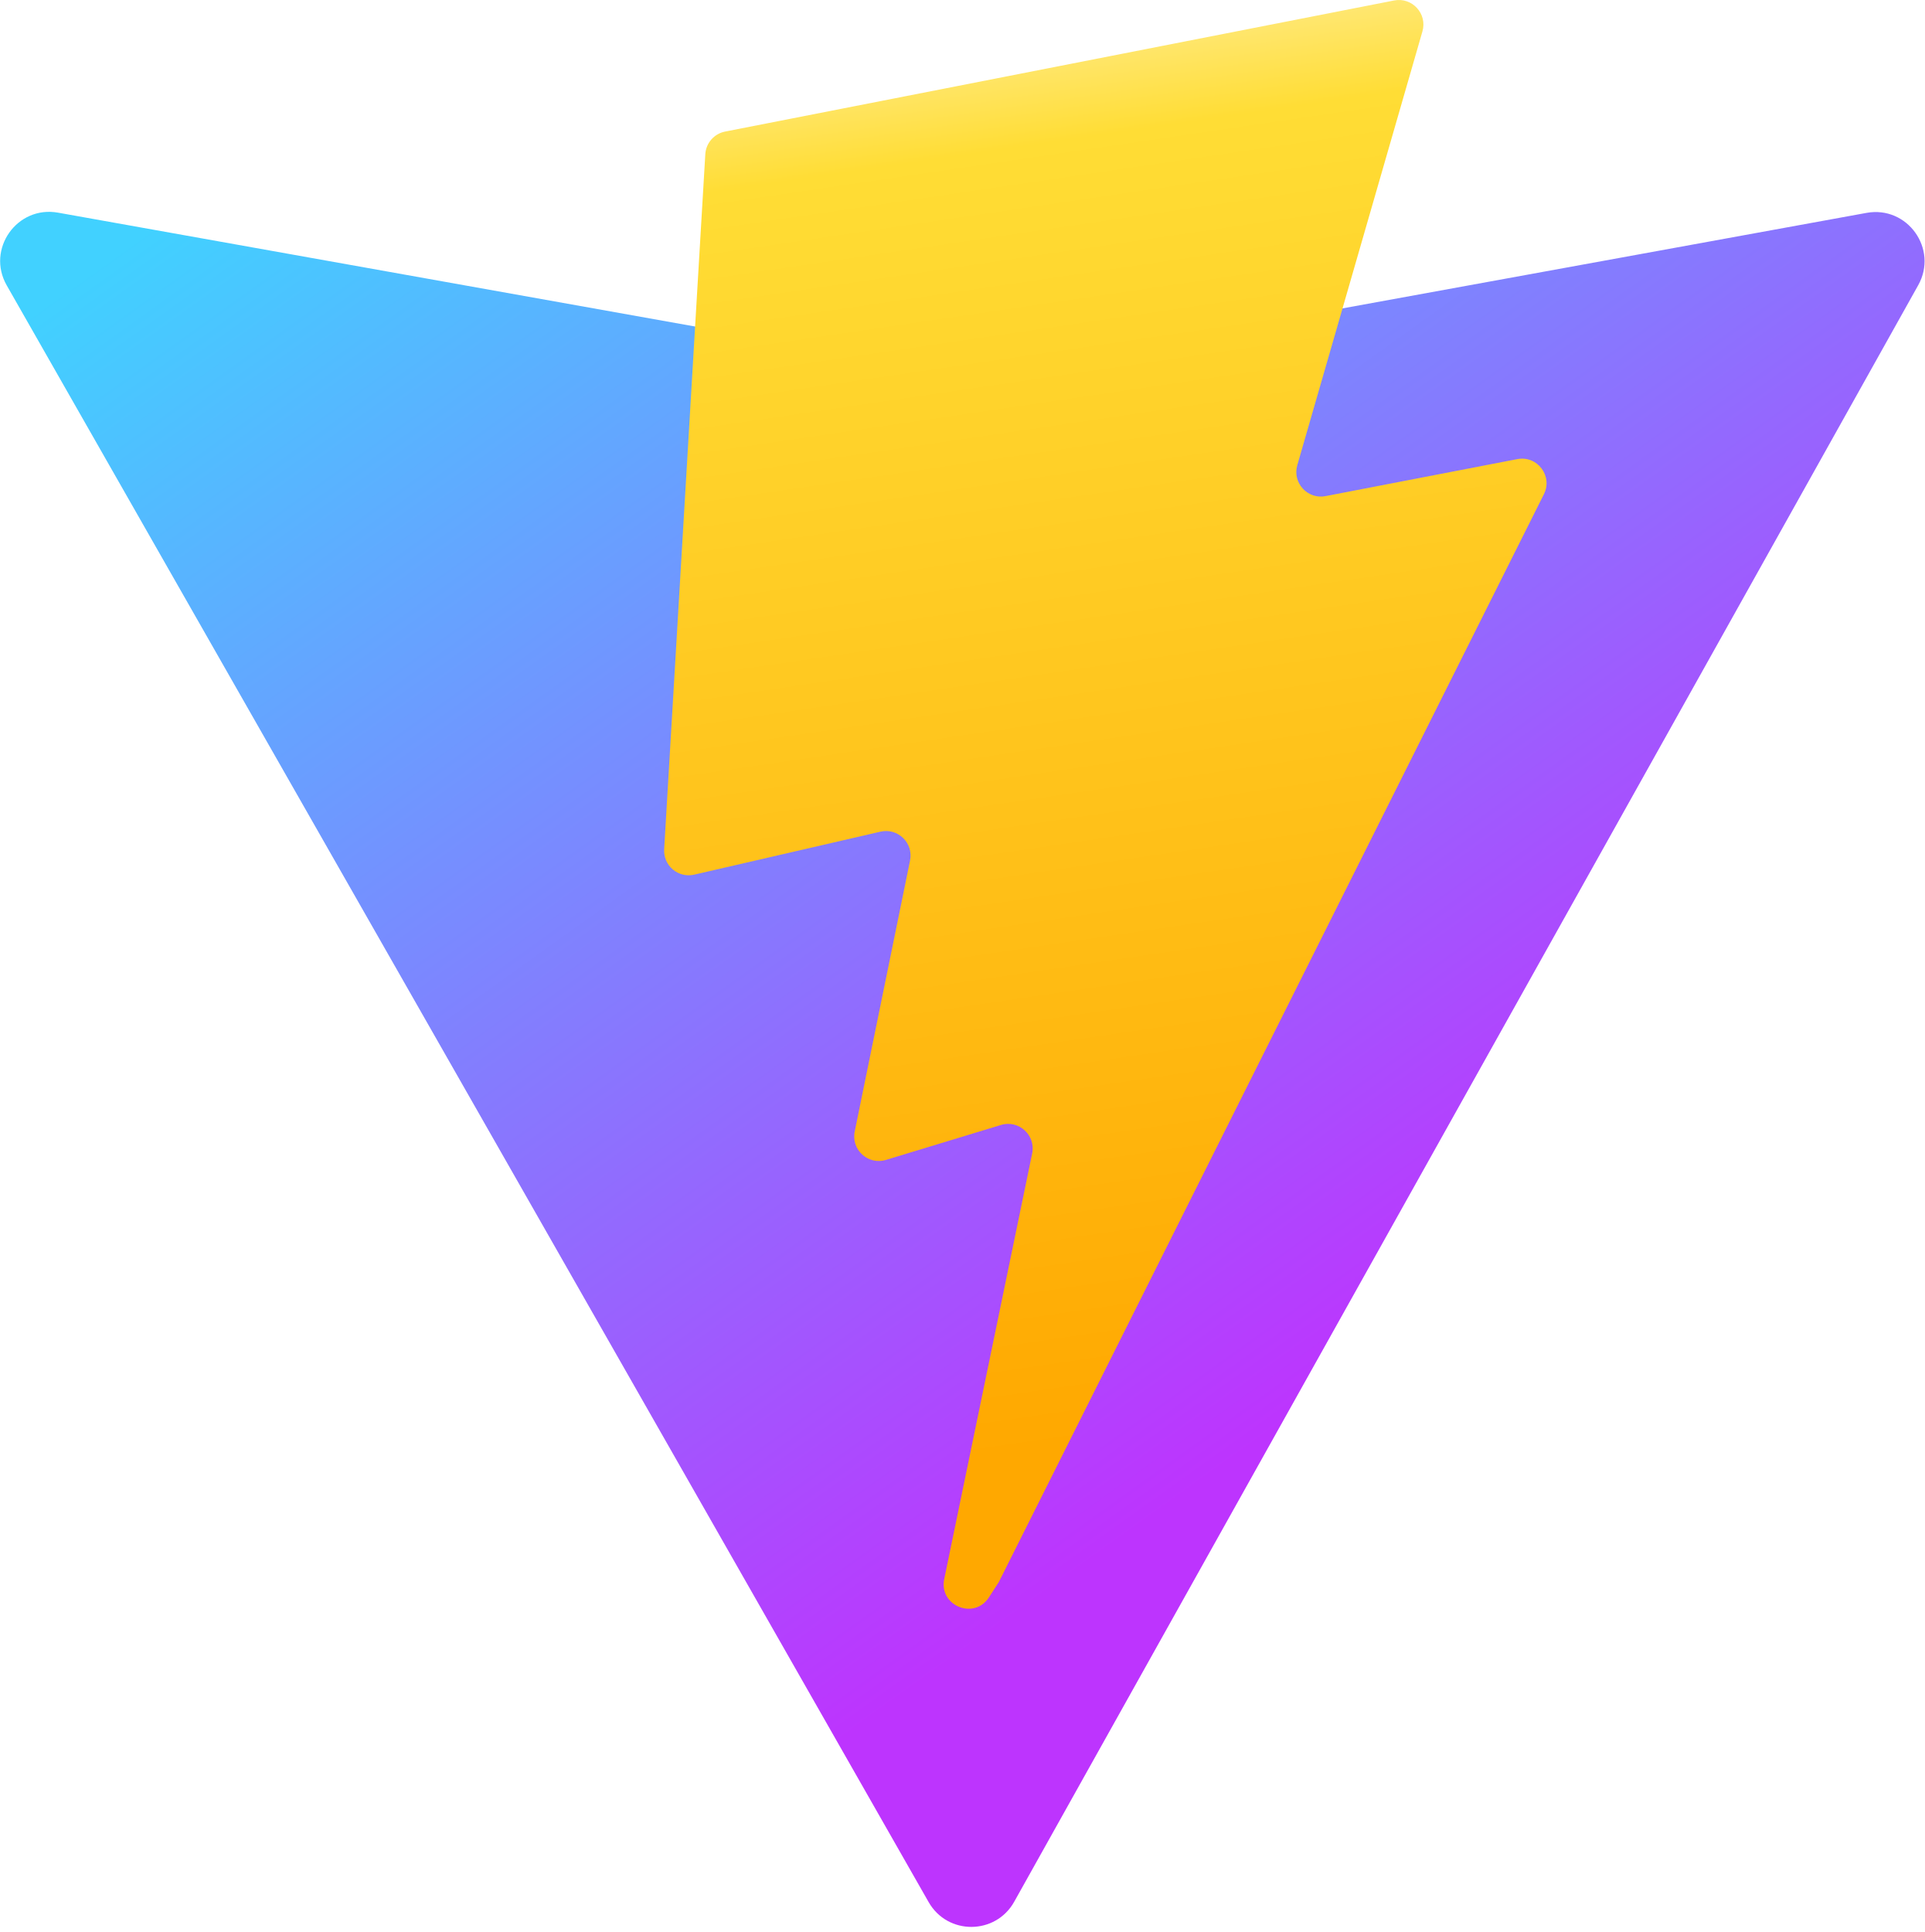
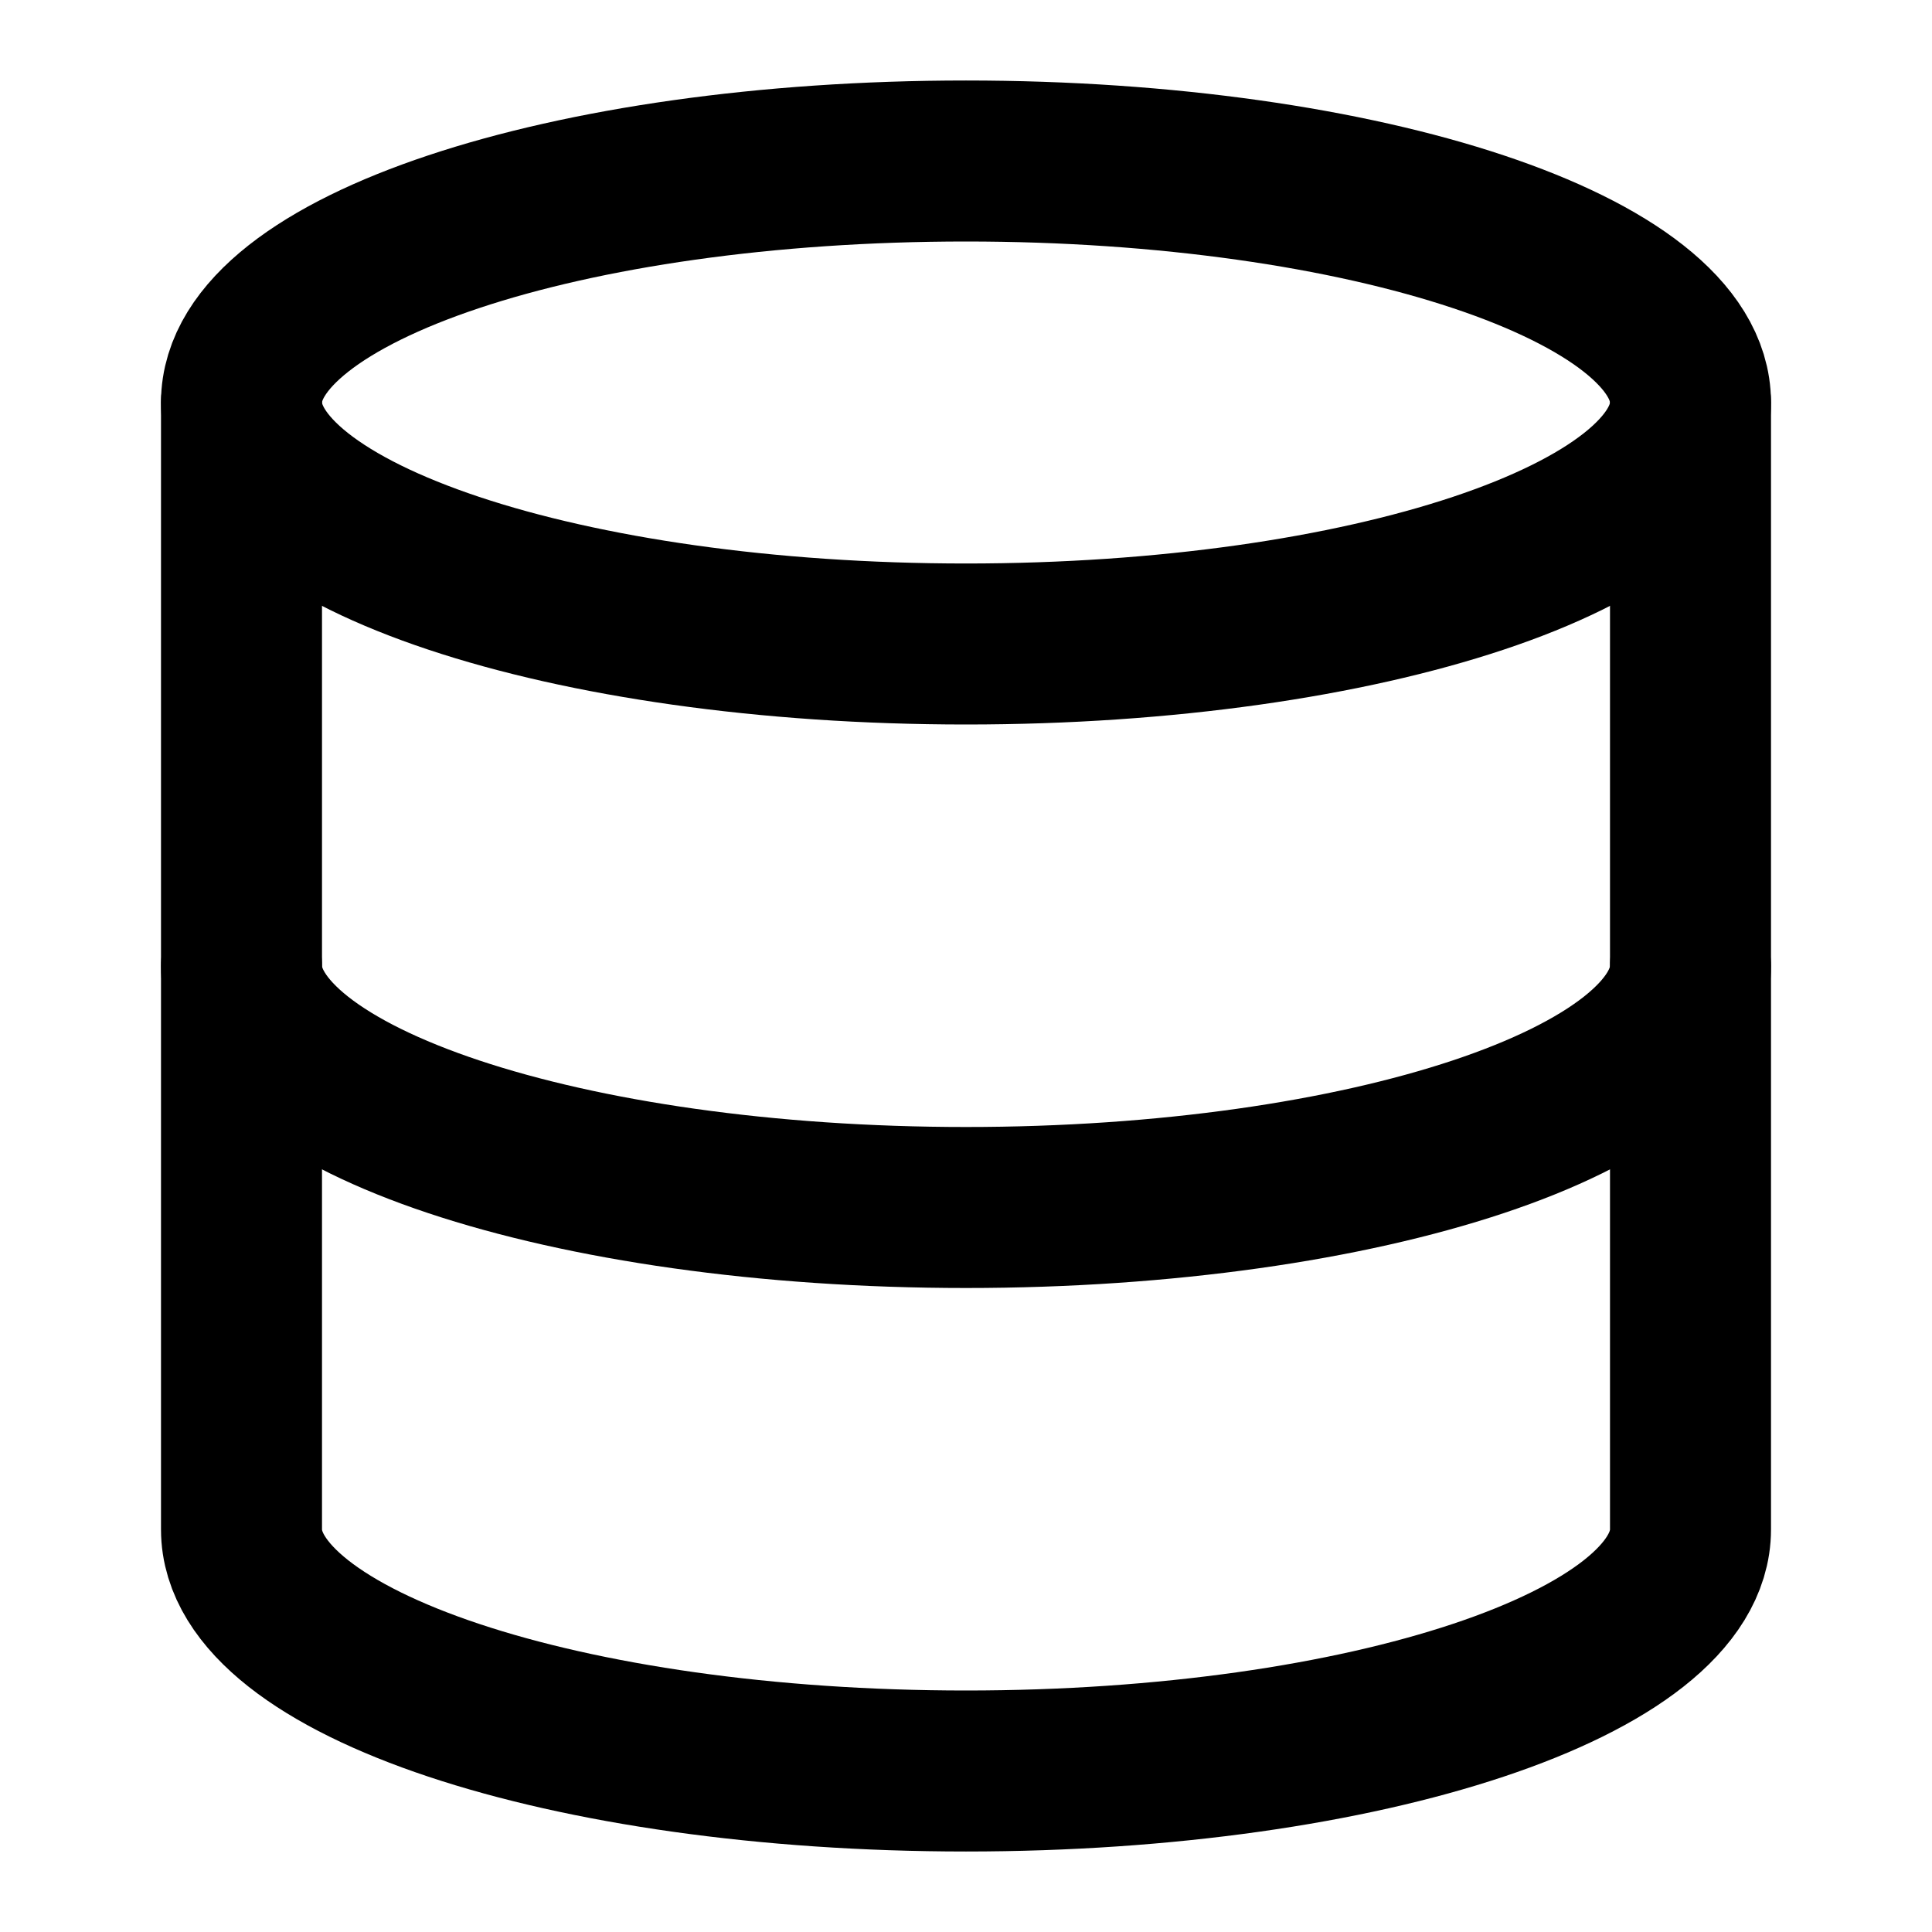
- <svg xmlns="http://www.w3.org/2000/svg" aria-hidden="true" role="img" class="iconify iconify--logos" width="31.88" height="32" preserveAspectRatio="xMidYMid meet" viewBox="0 0 256 257">
-   <defs>
-     <linearGradient id="IconifyId1813088fe1fbc01fb466" x1="-.828%" x2="57.636%" y1="7.652%" y2="78.411%">
-       <stop offset="0%" stop-color="#41D1FF" />
-       <stop offset="100%" stop-color="#BD34FE" />
-     </linearGradient>
-     <linearGradient id="IconifyId1813088fe1fbc01fb467" x1="43.376%" x2="50.316%" y1="2.242%" y2="89.03%">
-       <stop offset="0%" stop-color="#FFEA83" />
-       <stop offset="8.333%" stop-color="#FFDD35" />
-       <stop offset="100%" stop-color="#FFA800" />
-     </linearGradient>
-   </defs>
-   <path fill="url(#IconifyId1813088fe1fbc01fb466)" d="M255.153 37.938L134.897 252.976c-2.483 4.44-8.862 4.466-11.382.048L.875 37.958c-2.746-4.814 1.371-10.646 6.827-9.67l120.385 21.517a6.537 6.537 0 0 0 2.322-.004l117.867-21.483c5.438-.991 9.574 4.796 6.877 9.62Z" />
-   <path fill="url(#IconifyId1813088fe1fbc01fb467)" d="M185.432.063L96.44 17.501a3.268 3.268 0 0 0-2.634 3.014l-5.474 92.456a3.268 3.268 0 0 0 3.997 3.378l24.777-5.718c2.318-.535 4.413 1.507 3.936 3.838l-7.361 36.047c-.495 2.426 1.782 4.5 4.151 3.78l15.304-4.649c2.372-.72 4.652 1.36 4.15 3.788l-11.698 56.621c-.732 3.542 3.979 5.473 5.943 2.437l1.313-2.028l72.516-144.72c1.215-2.423-.88-5.186-3.54-4.672l-25.505 4.922c-2.396.462-4.435-1.77-3.759-4.114l16.646-57.705c.677-2.35-1.37-4.583-3.769-4.113Z" />
+ <svg xmlns="http://www.w3.org/2000/svg" width="24" height="24" viewBox="0 0 24 24" fill="none" stroke="currentColor" stroke-width="2" stroke-linecap="round" stroke-linejoin="round" class="lucide lucide-database-icon lucide-database">
+   <ellipse cx="12" cy="5" rx="9" ry="3" />
+   <path d="M3 5V19A9 3 0 0 0 21 19V5" />
+   <path d="M3 12A9 3 0 0 0 21 12" />
</svg>
